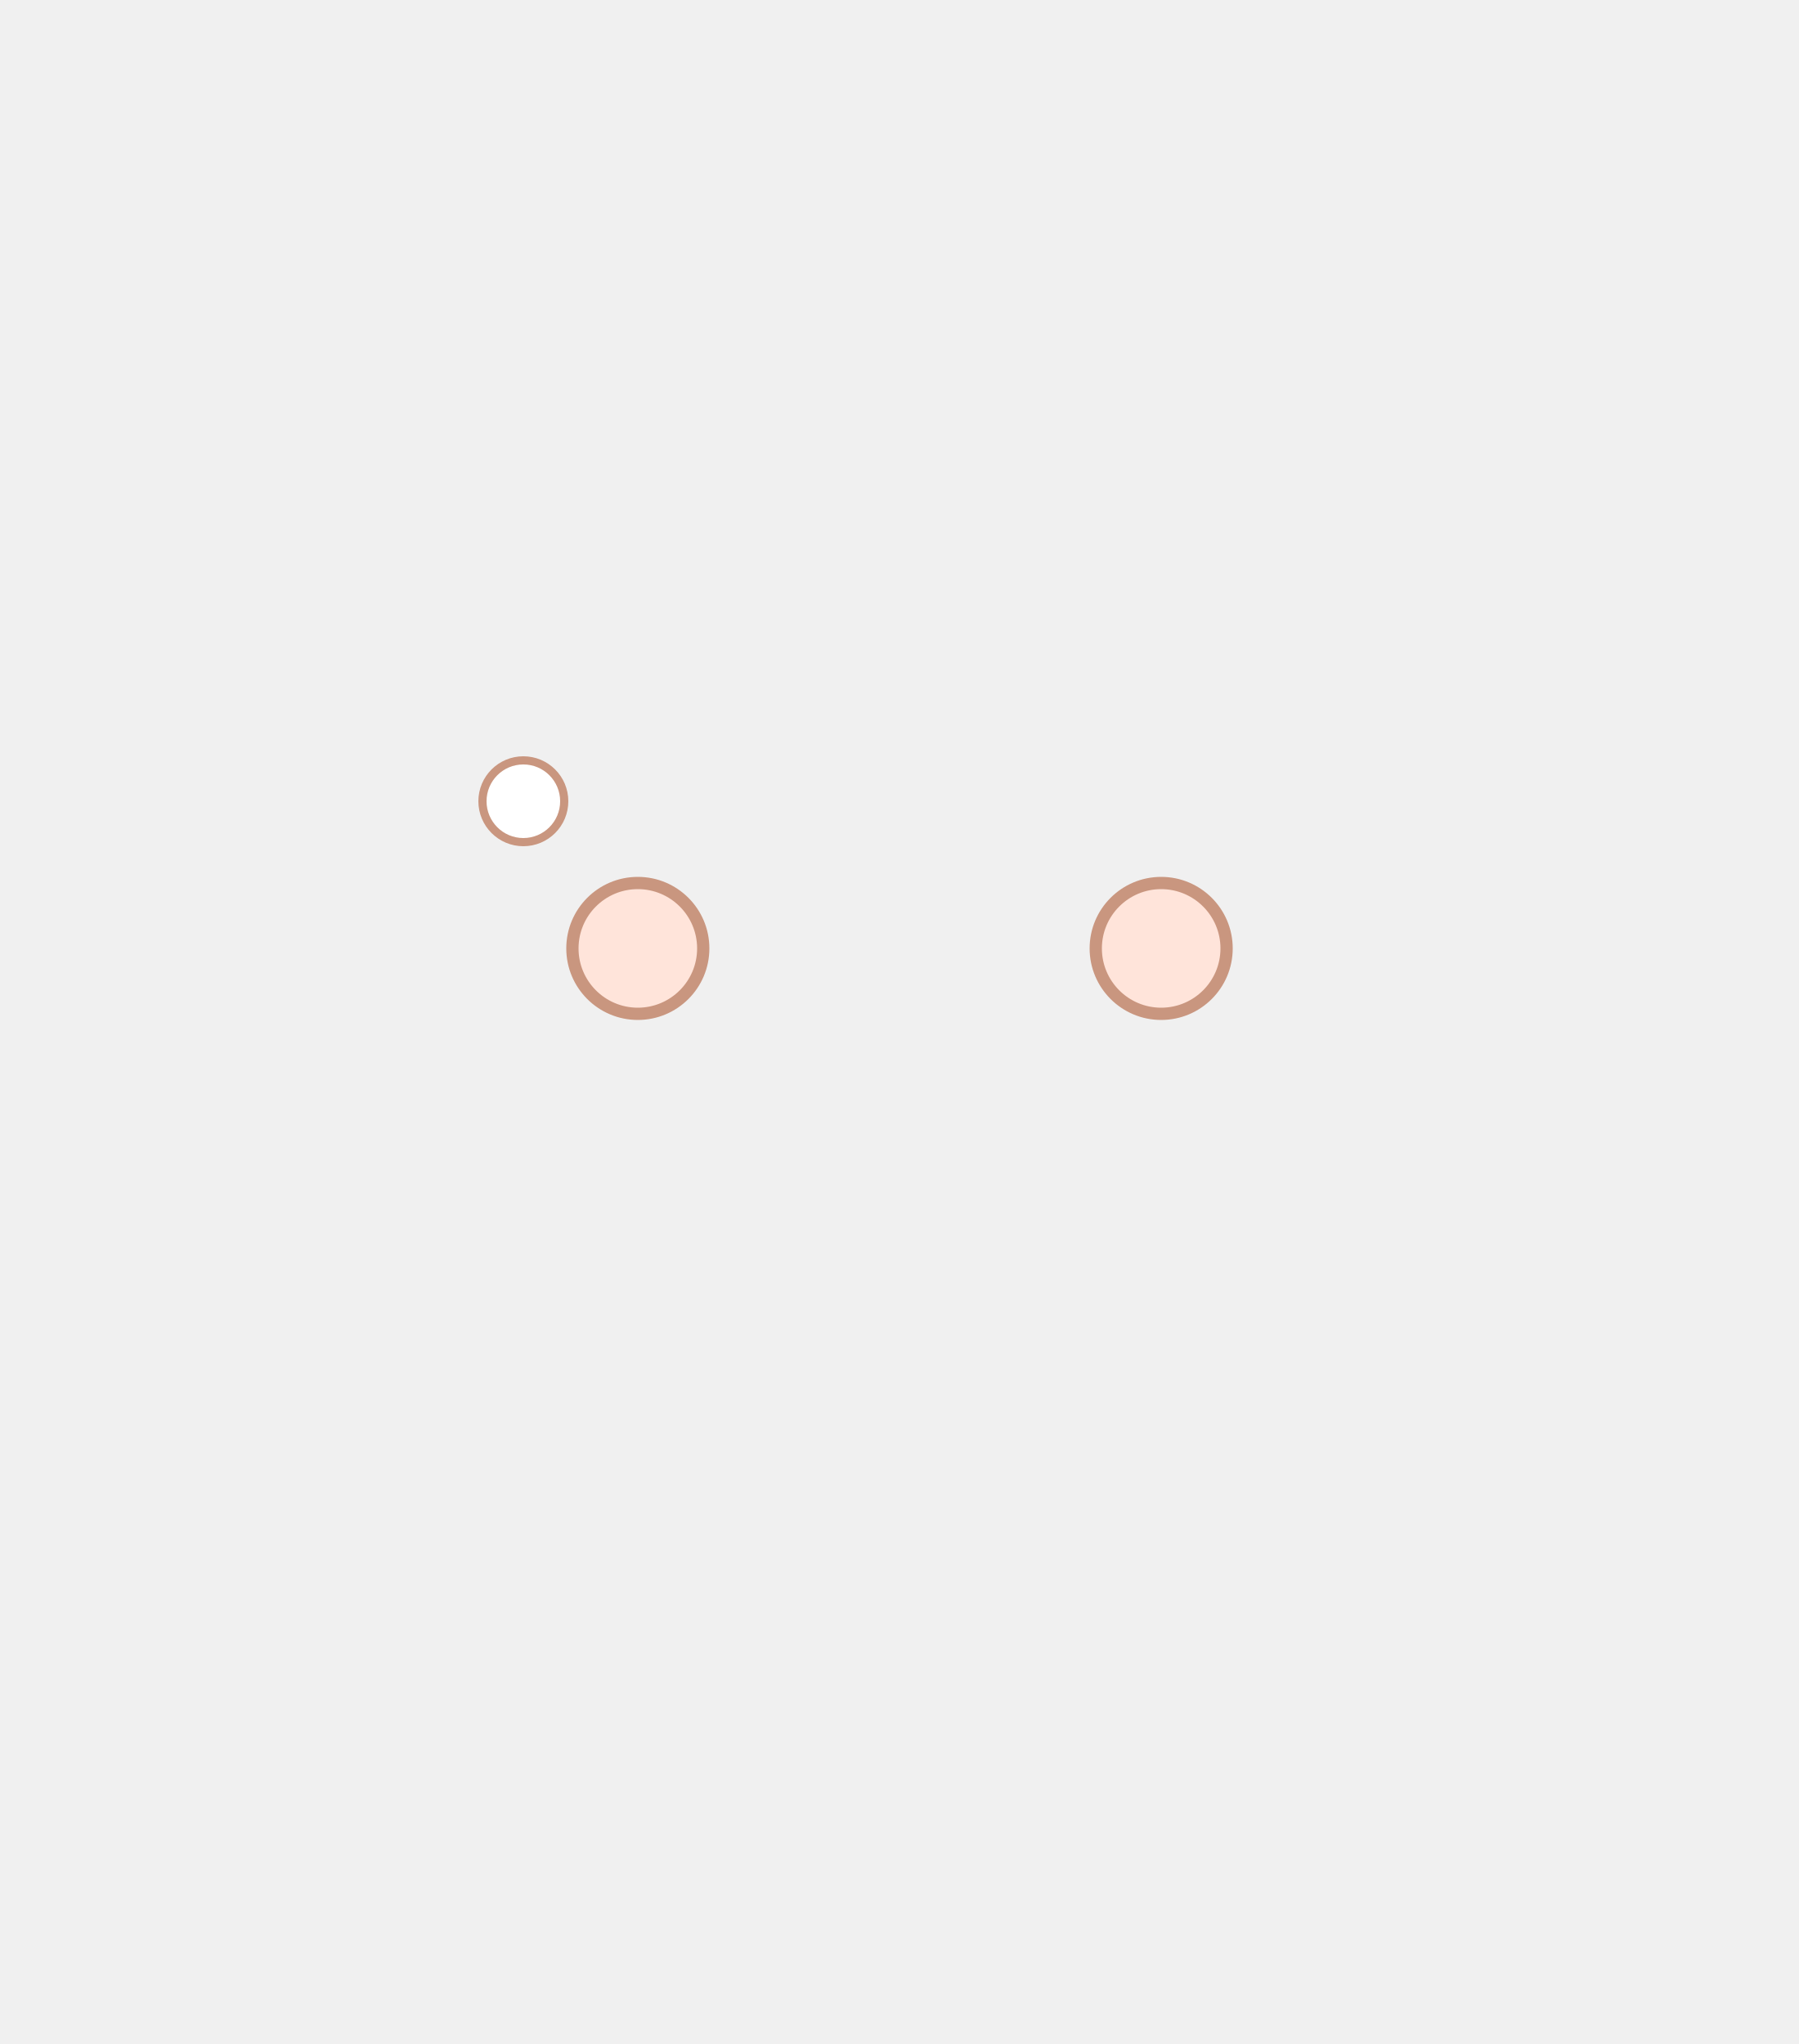
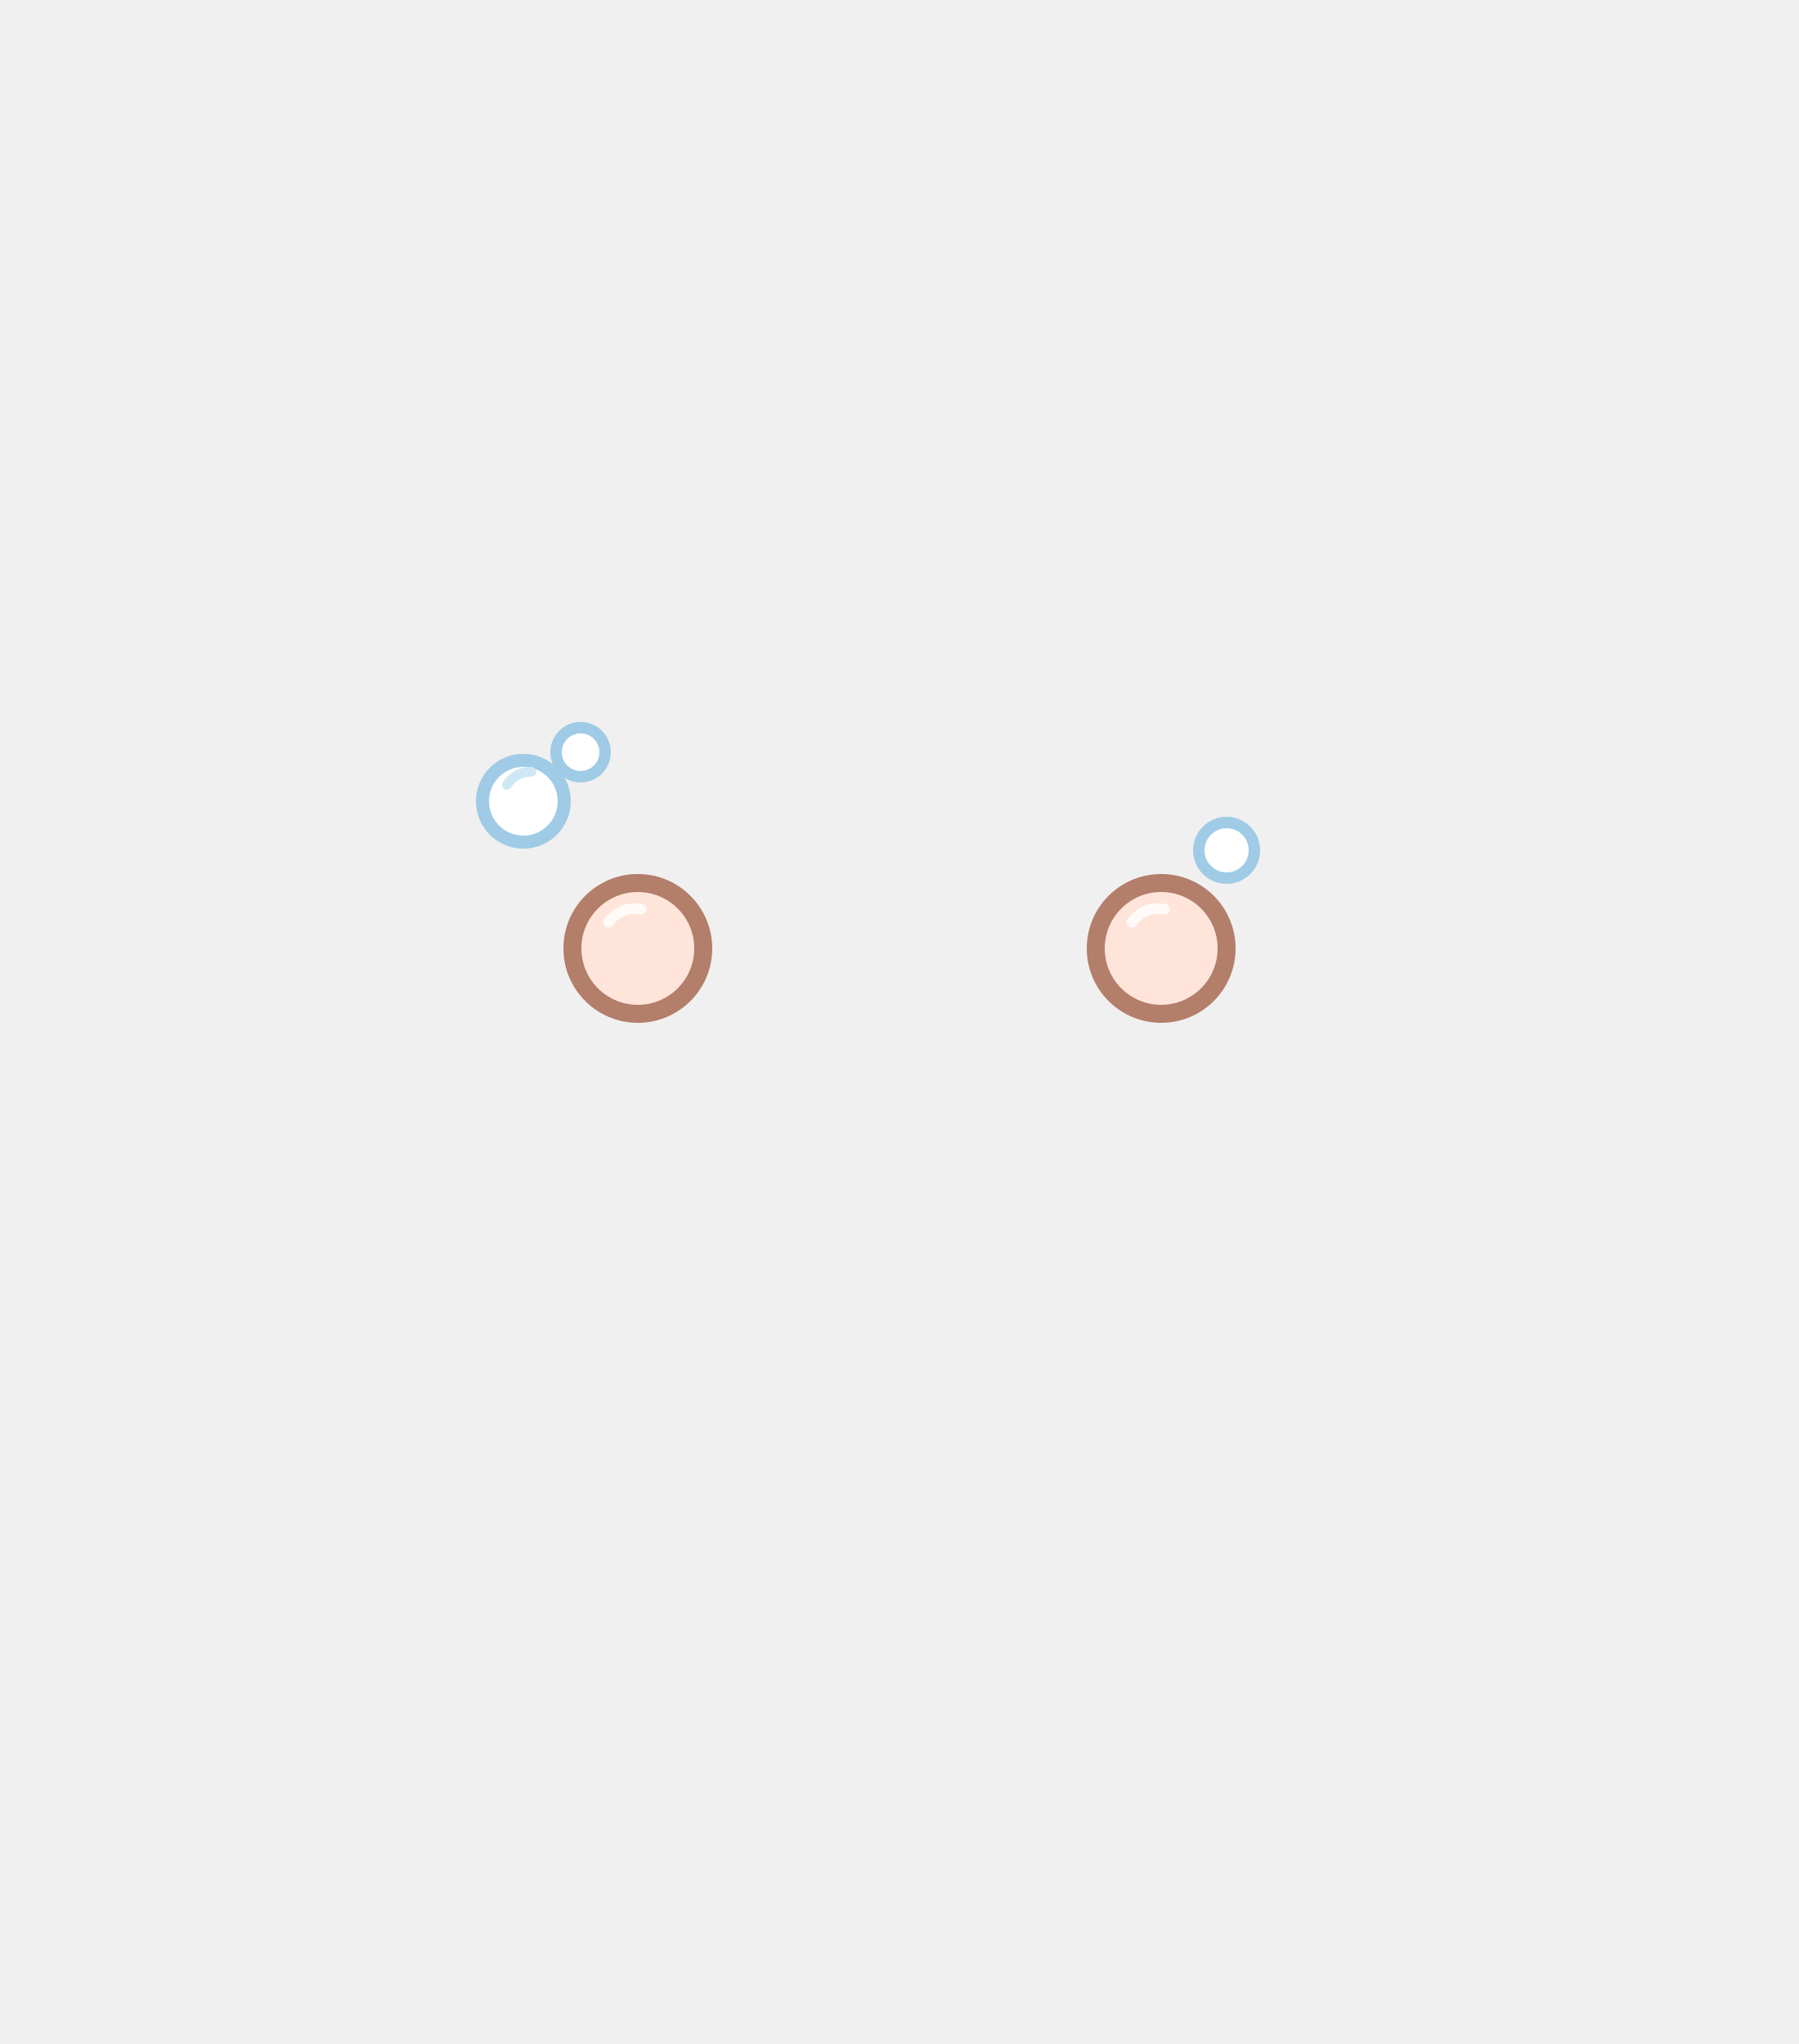
<svg xmlns="http://www.w3.org/2000/svg" viewBox="0 0 220 250" fill="none">
-   <circle cx="78" cy="116" r="8" fill="#FFE4DA" stroke="#C9967F" stroke-width="1.5" />
-   <circle cx="142" cy="116" r="8" fill="#FFE4DA" stroke="#C9967F" stroke-width="1.5" />
-   <circle cx="64" cy="98" r="5" fill="#fff" stroke="#C9967F" />
+   <ellipse cx="78" cy="116" rx="8" ry="8" fill="#FFE4DA" stroke="#B37E6A" stroke-width="2.2" stroke-linejoin="round" stroke-linecap="round" />
+   <path d="M74.4 112.8 q1.6 -2.0 4.0 -1.6" stroke="#fff" stroke-width="1.3" stroke-linecap="round" opacity="0.8" />
+   <ellipse cx="142" cy="116" rx="8" ry="8" fill="#FFE4DA" stroke="#B37E6A" stroke-width="2.2" stroke-linejoin="round" stroke-linecap="round" />
+   <path d="M138.4 112.8 q1.6 -2.0 4.0 -1.6" stroke="#fff" stroke-width="1.3" stroke-linecap="round" opacity="0.8" />
+   <circle cx="64" cy="98" r="5" fill="#fff" stroke="#9FCBE6" stroke-width="1.6" />
+   <circle cx="71" cy="92" r="3" fill="#fff" stroke="#9FCBE6" stroke-width="1.4" />
+   <circle cx="150" cy="104" r="3.4" fill="#fff" stroke="#9FCBE6" stroke-width="1.4" />
+   <path d="M62 96 q1 -1.6 3 -1.6" stroke="#CFE8F6" stroke-width="1.2" stroke-linecap="round" />
</svg>
